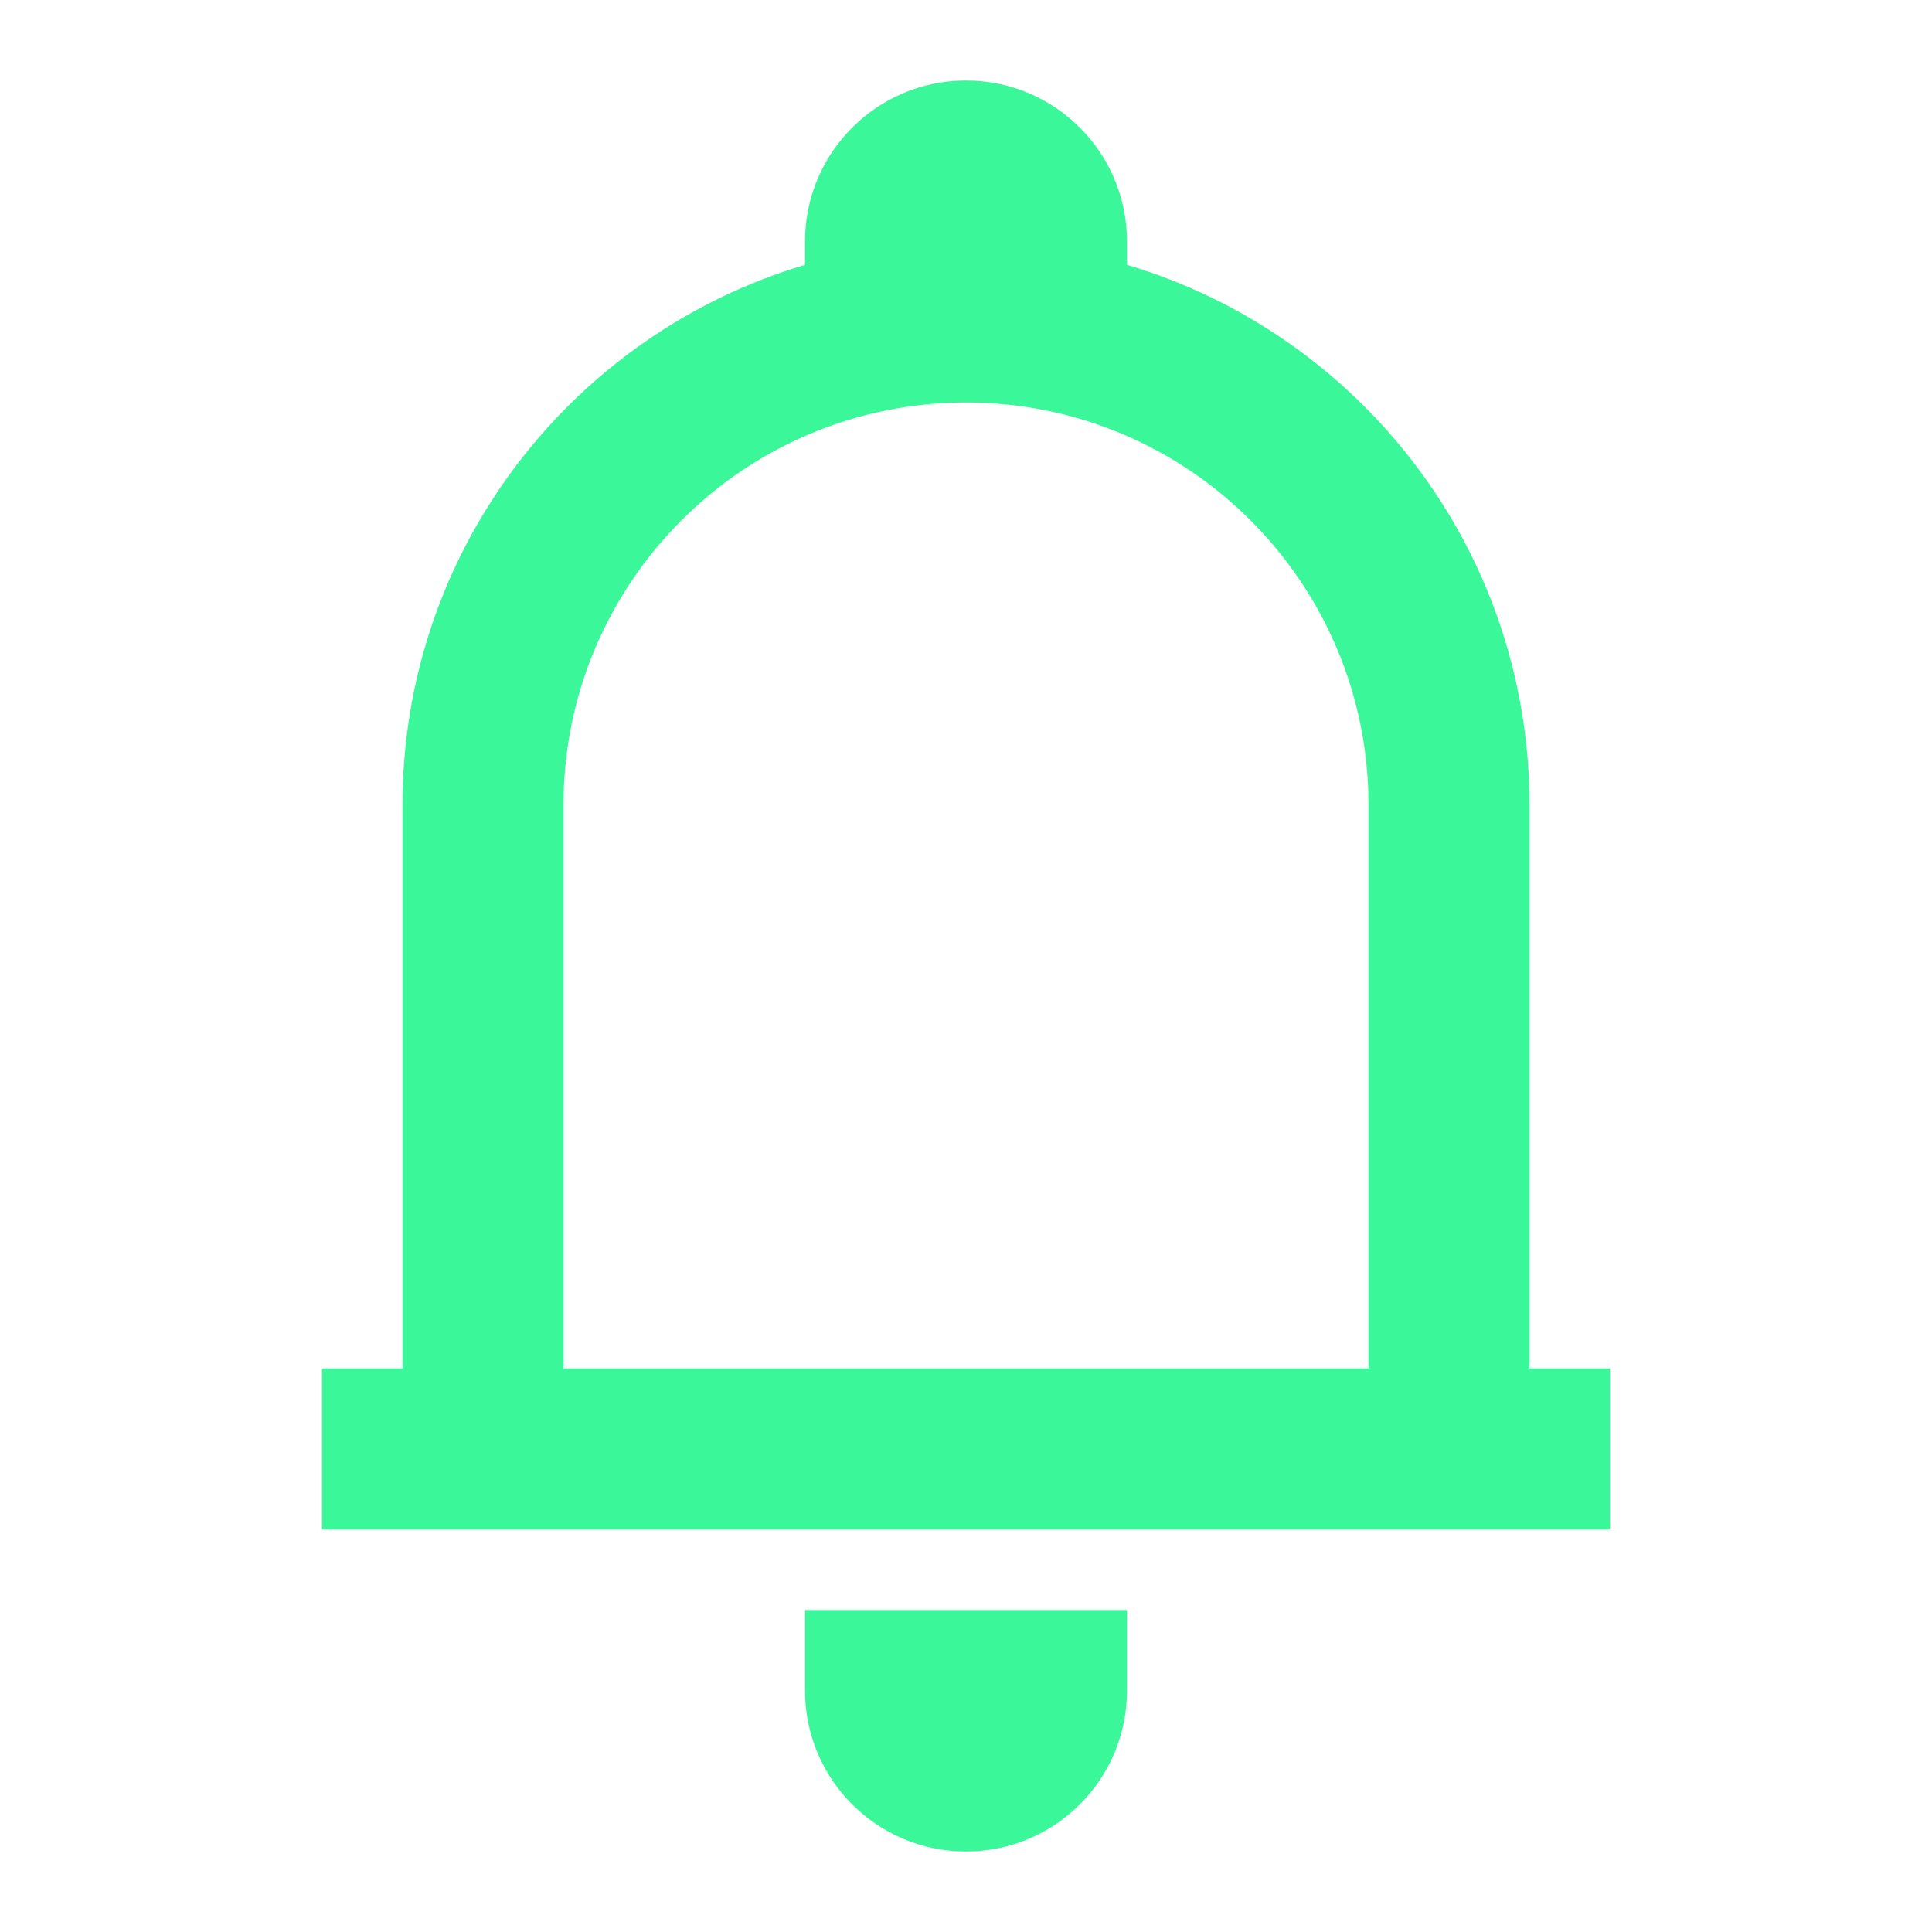
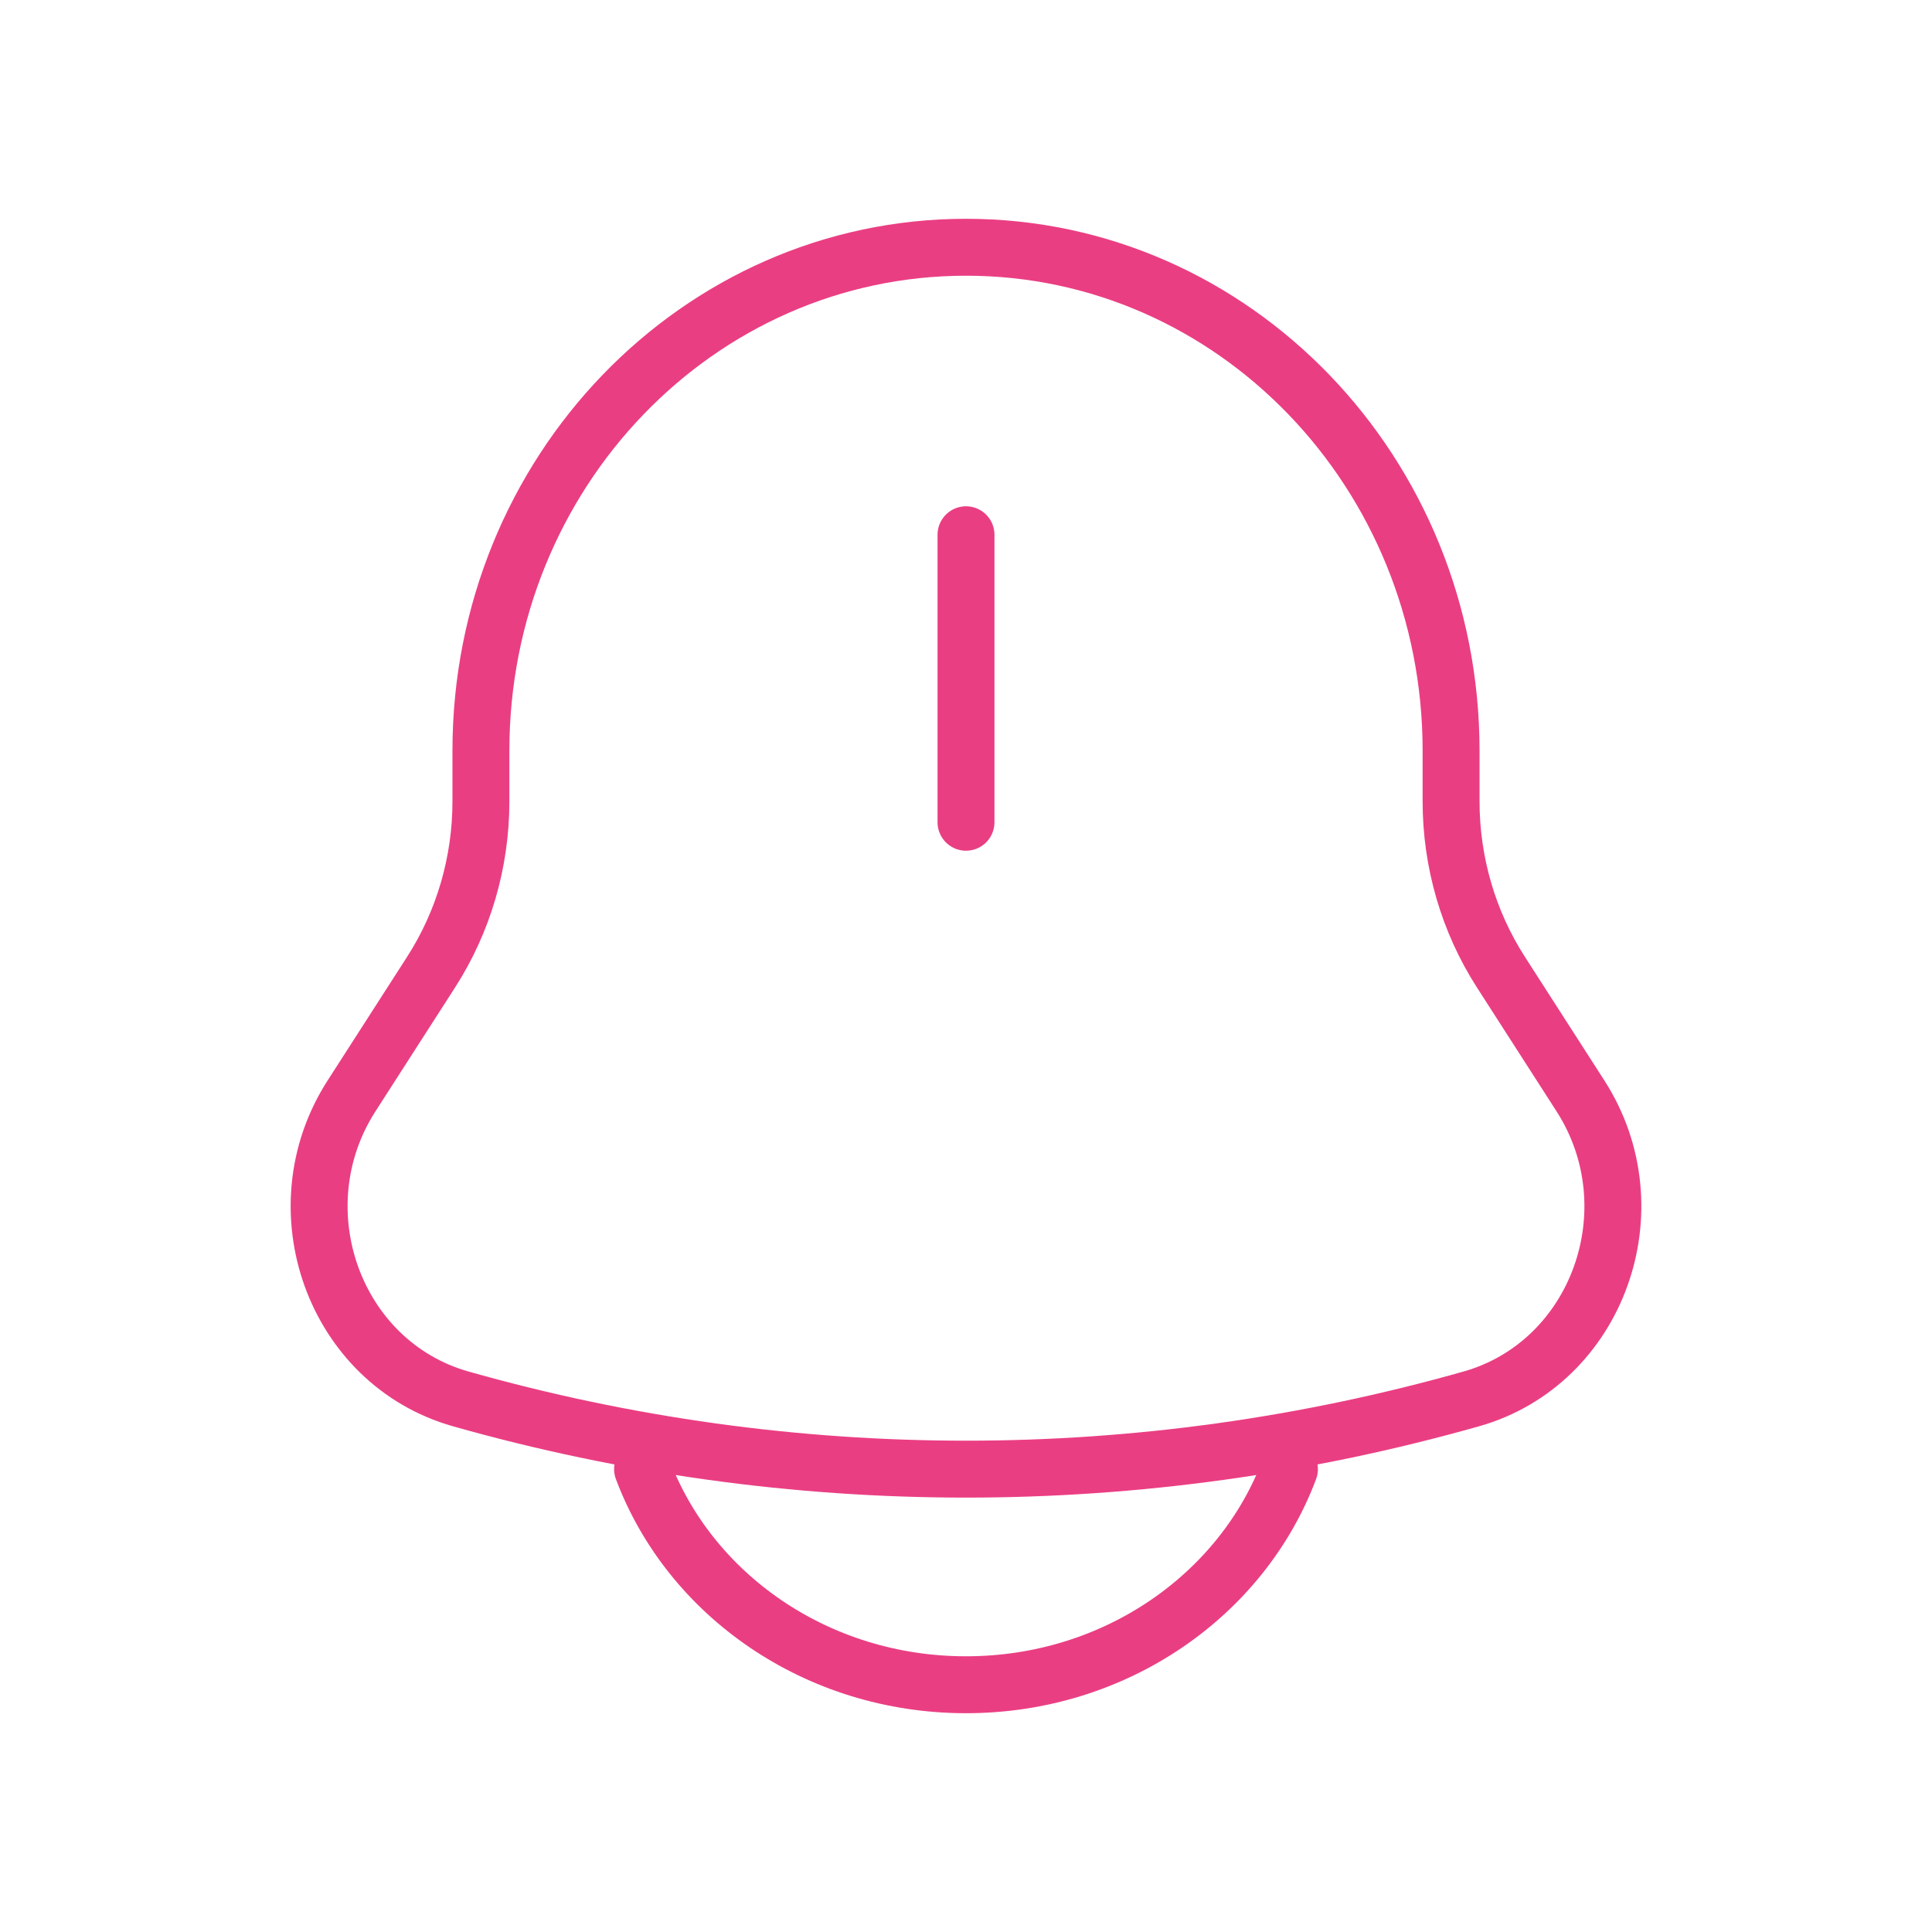
- <svg xmlns="http://www.w3.org/2000/svg" width="35" height="35" viewBox="0 0 24 24" fill="#1bf789dc">
-   <path fill-rule="evenodd" clip-rule="evenodd" d="M14 3V3.29C16.892 4.15 19 6.829 19 10V17H20V19H4V17H5V10C5 6.829 7.109 4.15 10 3.29V3C10 1.895 10.895 1 12 1C13.105 1 14 1.895 14 3ZM7 17H17V10C17 7.239 14.761 5 12 5C9.239 5 7 7.239 7 10V17ZM14 21V20H10V21C10 22.105 10.895 23 12 23C13.105 23 14 22.105 14 21Z" />
+ <svg xmlns="http://www.w3.org/2000/svg" viewBox="-1.44 -1.44 26.88 26.88" fill="none">
+   <g id="SVGRepo_bgCarrier" stroke-width="0" />
+   <g id="SVGRepo_tracerCarrier" stroke-linecap="round" stroke-linejoin="round" />
+   <g id="SVGRepo_iconCarrier">
+     <path d="M18.749 9.71V9.005C18.749 5.136 15.727 2 12 2C8.273 2 5.251 5.136 5.251 9.005V9.71C5.251 10.555 5.01 11.382 4.558 12.085L3.45 13.809C2.439 15.384 3.211 17.525 4.97 18.023C9.573 19.326 14.427 19.326 19.03 18.023C20.789 17.525 21.561 15.384 20.55 13.809L19.442 12.085C18.99 11.382 18.749 10.555 18.749 9.71Z" stroke="#ea3e83" stroke-width="0.792" />
+     <path d="M7.5 19C8.155 20.748 9.922 22 12 22C14.078 22 15.845 20.748 16.5 19" stroke="#ea3e83" stroke-width="0.792" stroke-linecap="round" />
+     <path d="M12 6V10" stroke="#ea3e83" stroke-width="0.792" stroke-linecap="round" />
+   </g>
</svg>
